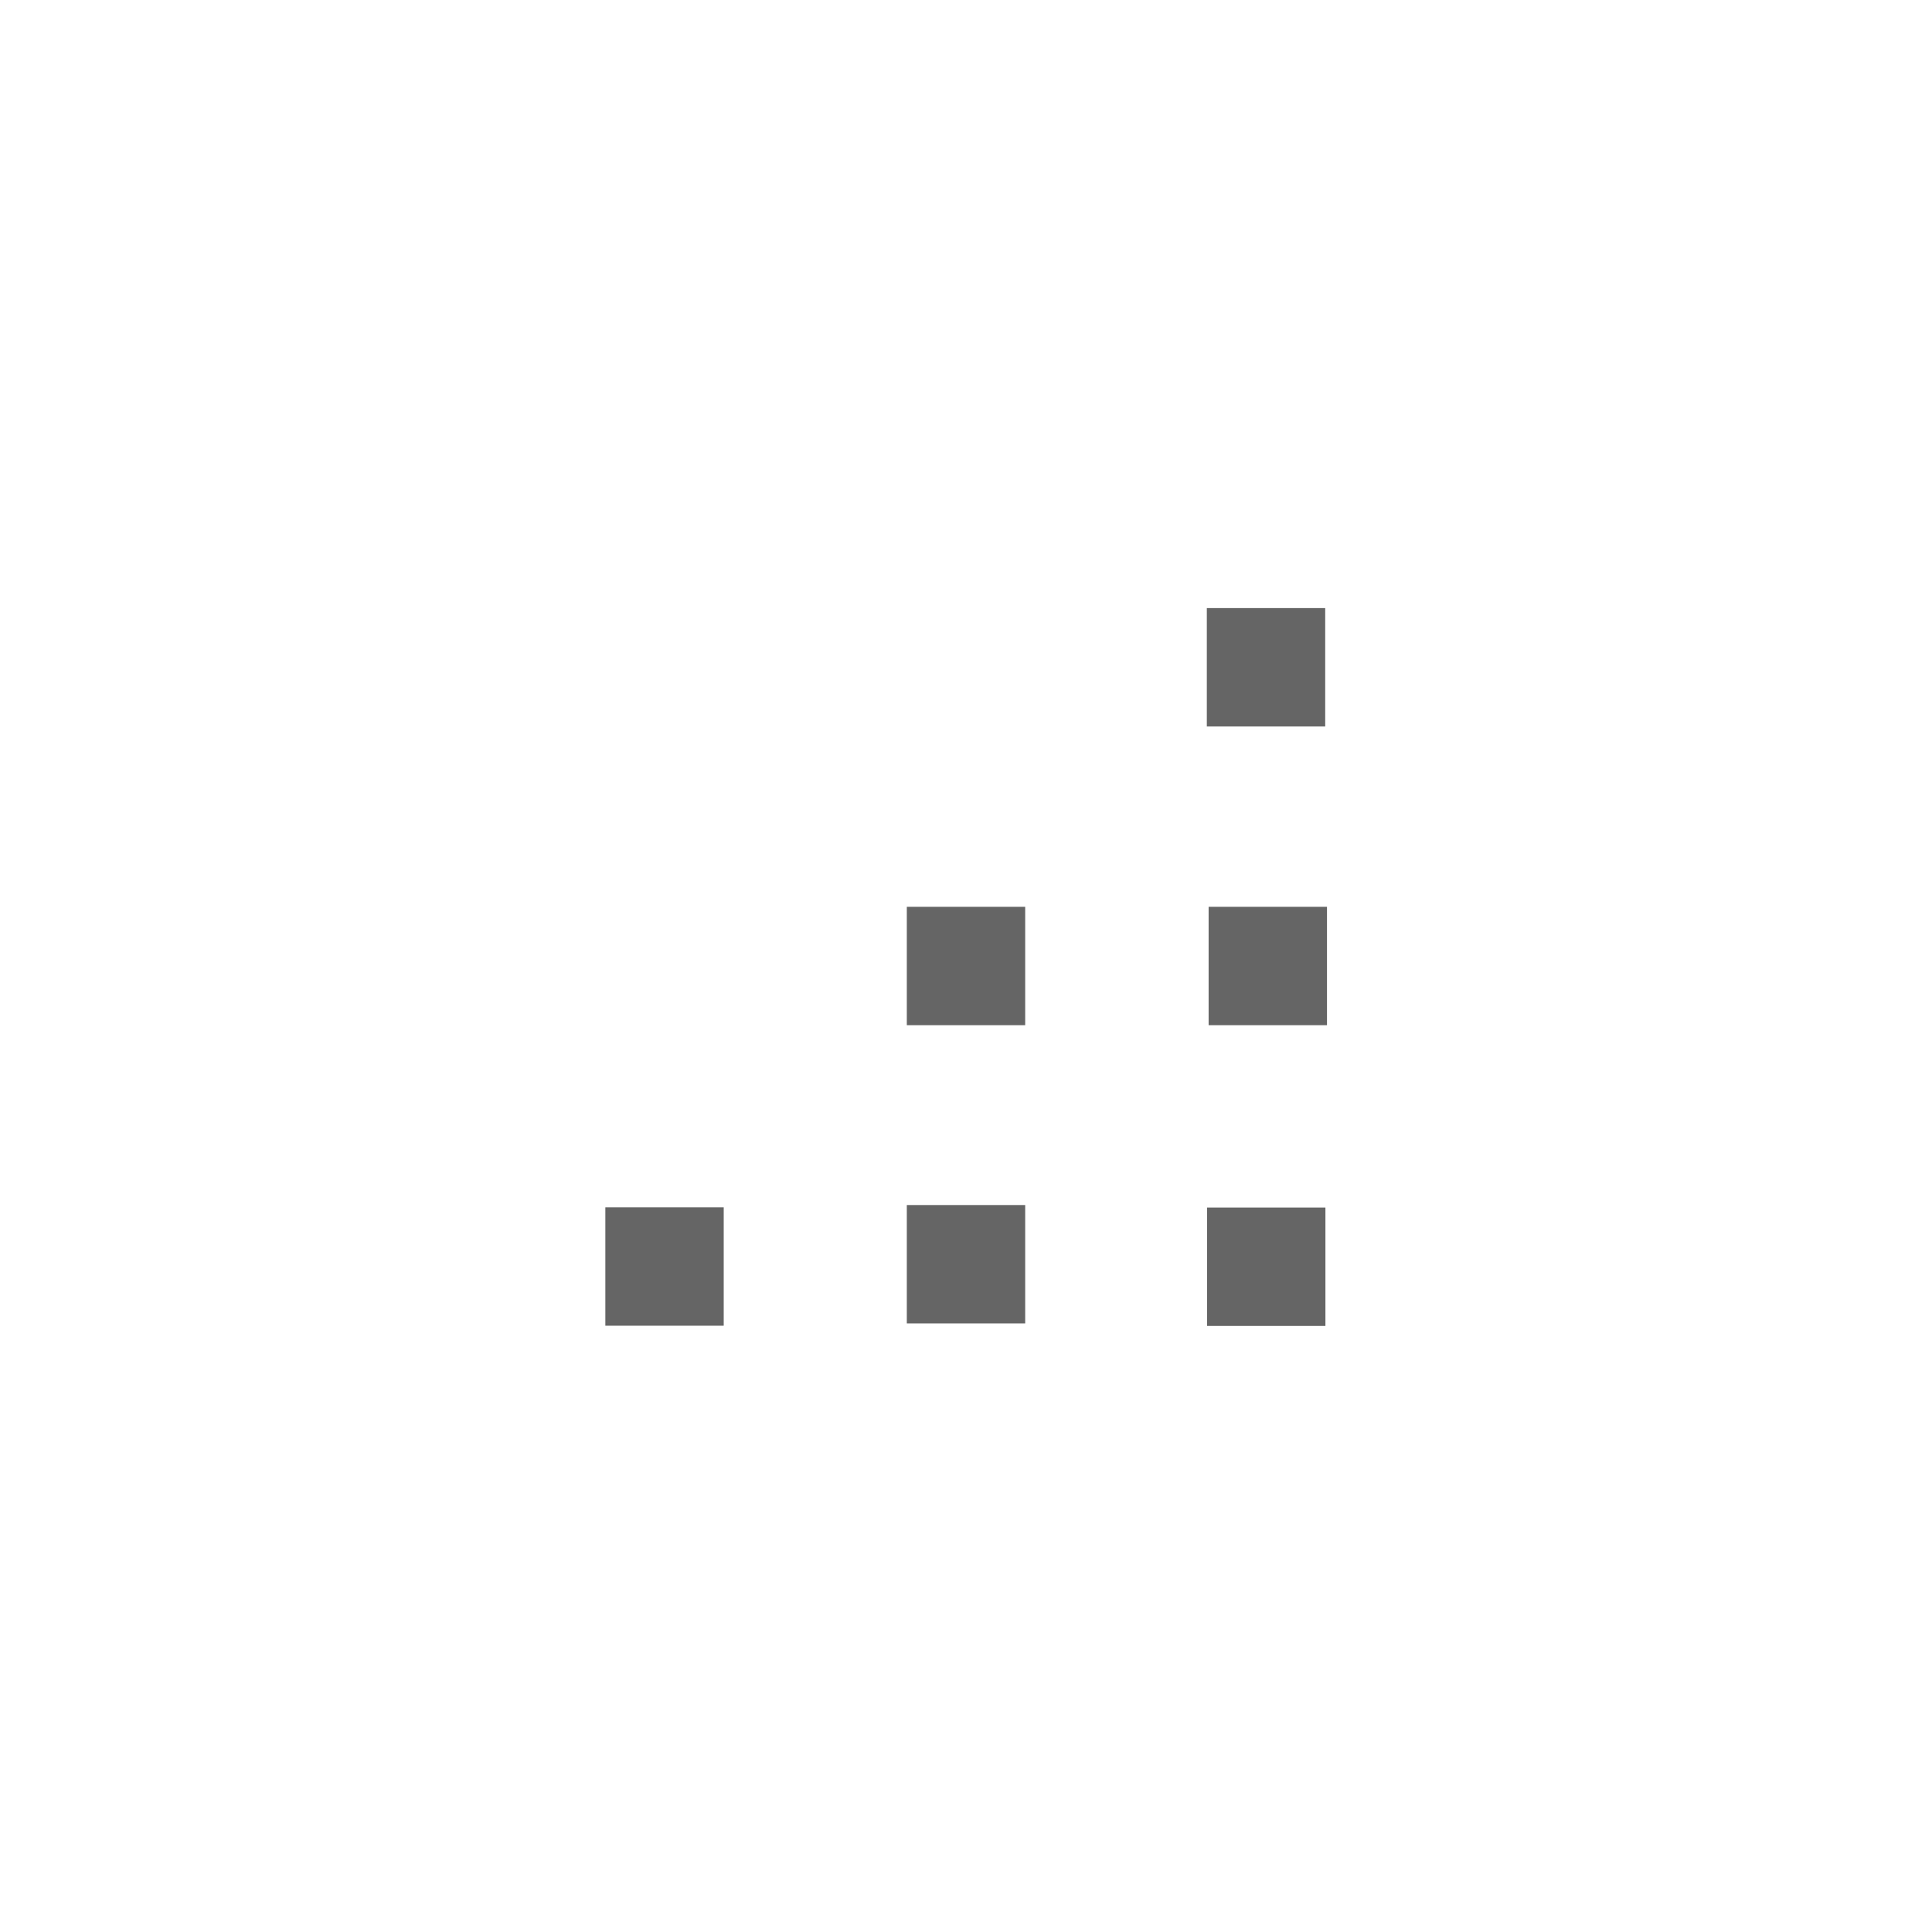
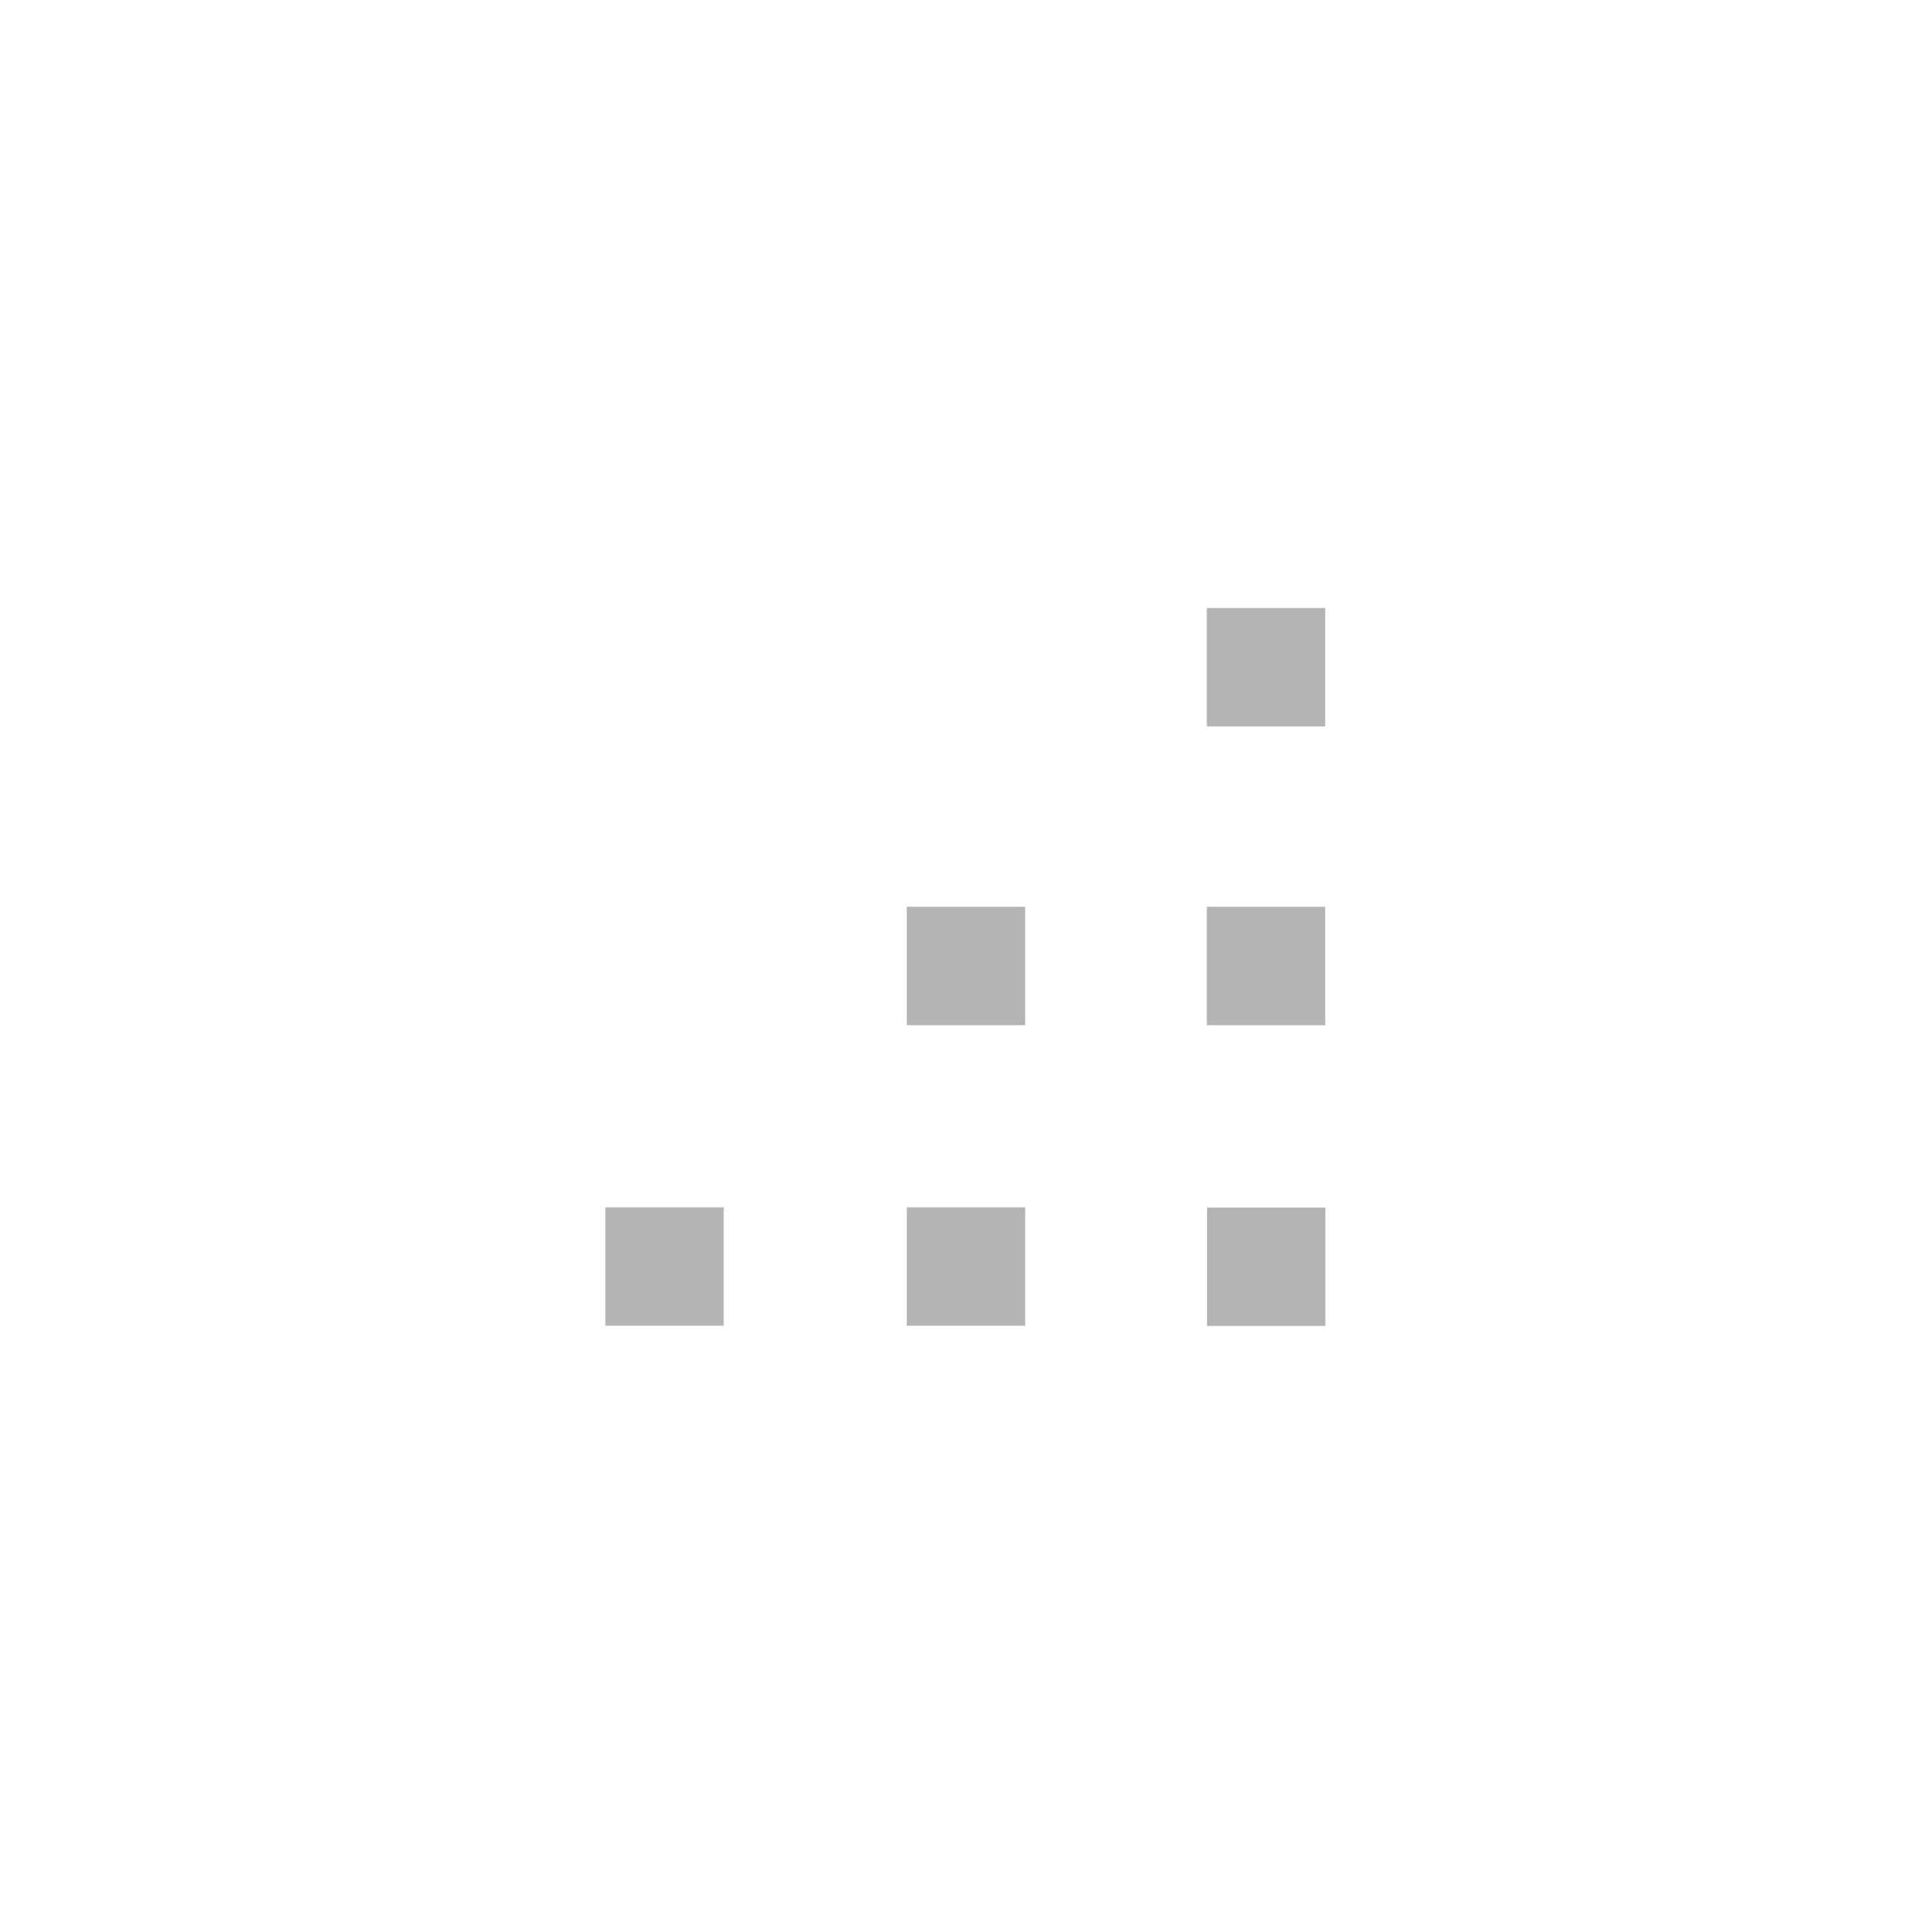
- <svg xmlns="http://www.w3.org/2000/svg" version="1.1" width="1080" height="1080" viewBox="0 0 1080 1080" xml:space="preserve">
-   <defs>
- </defs>
-   <g transform="matrix(1 0 0 1 540 540)" id="523339c2-3ca7-4b3c-91ab-0a13101e6064">
-     <rect style="stroke: none; stroke-width: 1; stroke-dasharray: none; stroke-linecap: butt; stroke-dashoffset: 0; stroke-linejoin: miter; stroke-miterlimit: 4; fill: rgb(255,255,255); fill-rule: nonzero; opacity: 1; visibility: hidden;" vector-effect="non-scaling-stroke" x="-540" y="-540" rx="0" ry="0" width="1080" height="1080" />
+ <svg xmlns="http://www.w3.org/2000/svg" width="100%" height="100%" viewBox="0 0 1080 1080" version="1.1" xml:space="preserve" style="fill-rule:evenodd;clip-rule:evenodd;stroke-linejoin:round;stroke-miterlimit:2;">
+   <g id="_523339c2-3ca7-4b3c-91ab-0a13101e6064">
+     </g>
+   <g id="fc86939c-0b5f-49e0-85da-138fa05d70b4" transform="matrix(1,0,0,1,540,540)">
+     <rect x="-33.084" y="-33.084" width="66.167" height="66.167" style="fill:rgb(180,180,180);" />
  </g>
-   <g transform="matrix(1 0 0 1 540 540)" id="a3f0ed01-4c12-4667-ac1f-cf5a9730e81b">
- </g>
-   <g transform="matrix(1 0 0 1 540 540)" id="fc86939c-0b5f-49e0-85da-138fa05d70b4">
-     <rect style="stroke: rgb(0,0,0); stroke-width: 0; stroke-dasharray: none; stroke-linecap: butt; stroke-dashoffset: 0; stroke-linejoin: miter; stroke-miterlimit: 4; fill: rgb(101,101,101); fill-rule: nonzero; opacity: 1;" vector-effect="non-scaling-stroke" x="-33.084" y="-33.084" rx="0" ry="0" width="66.167" height="66.167" />
+   <g transform="matrix(1,0,0,1,707.712,540)">
+     <g id="b535ccaf-d8c0-405f-b9dd-67ead9774fe8">
+       <rect x="-33.084" y="-33.084" width="66.167" height="66.167" style="fill:rgb(180,180,180);" />
+     </g>
  </g>
-   <g transform="matrix(1 0 0 1 708.71 540)" id="b535ccaf-d8c0-405f-b9dd-67ead9774fe8">
-     <rect style="stroke: rgb(0,0,0); stroke-width: 0; stroke-dasharray: none; stroke-linecap: butt; stroke-dashoffset: 0; stroke-linejoin: miter; stroke-miterlimit: 4; fill: rgb(101,101,101); fill-rule: nonzero; opacity: 1;" vector-effect="non-scaling-stroke" x="-33.084" y="-33.084" rx="0" ry="0" width="66.167" height="66.167" />
+   <g id="b535ccaf-d8c0-405f-b9dd-67ead9774fe81" transform="matrix(1,0,0,1,371.48,708)">
+     <rect x="-33.085" y="-33.085" width="66.17" height="66.17" style="fill:rgb(180,180,180);" />
  </g>
-   <g transform="matrix(1 0 0 1 371.48 708)" id="b535ccaf-d8c0-405f-b9dd-67ead9774fe8">
-     <rect style="stroke: rgb(0,0,0); stroke-width: 0; stroke-dasharray: none; stroke-linecap: butt; stroke-dashoffset: 0; stroke-linejoin: miter; stroke-miterlimit: 4; fill: rgb(101,101,101); fill-rule: nonzero; opacity: 1;" vector-effect="non-scaling-stroke" x="-33.085" y="-33.085" rx="0" ry="0" width="66.17" height="66.17" />
+   <g transform="matrix(1,0,0,1,540,708)">
+     <g id="b535ccaf-d8c0-405f-b9dd-67ead9774fe82">
+       <rect x="-33.085" y="-33.085" width="66.17" height="66.17" style="fill:rgb(180,180,180);" />
+     </g>
  </g>
-   <g transform="matrix(1 0 0 1 540 706.71)" id="b535ccaf-d8c0-405f-b9dd-67ead9774fe8">
-     <rect style="stroke: rgb(0,0,0); stroke-width: 0; stroke-dasharray: none; stroke-linecap: butt; stroke-dashoffset: 0; stroke-linejoin: miter; stroke-miterlimit: 4; fill: rgb(101,101,101); fill-rule: nonzero; opacity: 1;" vector-effect="non-scaling-stroke" x="-33.085" y="-33.085" rx="0" ry="0" width="66.17" height="66.17" />
+   <g id="b535ccaf-d8c0-405f-b9dd-67ead9774fe83" transform="matrix(1,0,0,1,707.83,708.12)">
+     <rect x="-33.085" y="-33.085" width="66.17" height="66.17" style="fill:rgb(180,180,180);" />
  </g>
-   <g transform="matrix(1 0 0 1 707.83 708.12)" id="b535ccaf-d8c0-405f-b9dd-67ead9774fe8">
-     <rect style="stroke: rgb(0,0,0); stroke-width: 0; stroke-dasharray: none; stroke-linecap: butt; stroke-dashoffset: 0; stroke-linejoin: miter; stroke-miterlimit: 4; fill: rgb(101,101,101); fill-rule: nonzero; opacity: 1;" vector-effect="non-scaling-stroke" x="-33.085" y="-33.085" rx="0" ry="0" width="66.17" height="66.17" />
-   </g>
-   <g transform="matrix(1 0 0 1 707.71 373.01)" id="b535ccaf-d8c0-405f-b9dd-67ead9774fe8">
-     <rect style="stroke: rgb(0,0,0); stroke-width: 0; stroke-dasharray: none; stroke-linecap: butt; stroke-dashoffset: 0; stroke-linejoin: miter; stroke-miterlimit: 4; fill: rgb(101,101,101); fill-rule: nonzero; opacity: 1;" vector-effect="non-scaling-stroke" x="-33.085" y="-33.085" rx="0" ry="0" width="66.17" height="66.17" />
+   <g id="b535ccaf-d8c0-405f-b9dd-67ead9774fe84" transform="matrix(1,0,0,1,707.71,373.01)">
+     <rect x="-33.085" y="-33.085" width="66.17" height="66.17" style="fill:rgb(180,180,180);" />
  </g>
</svg>
